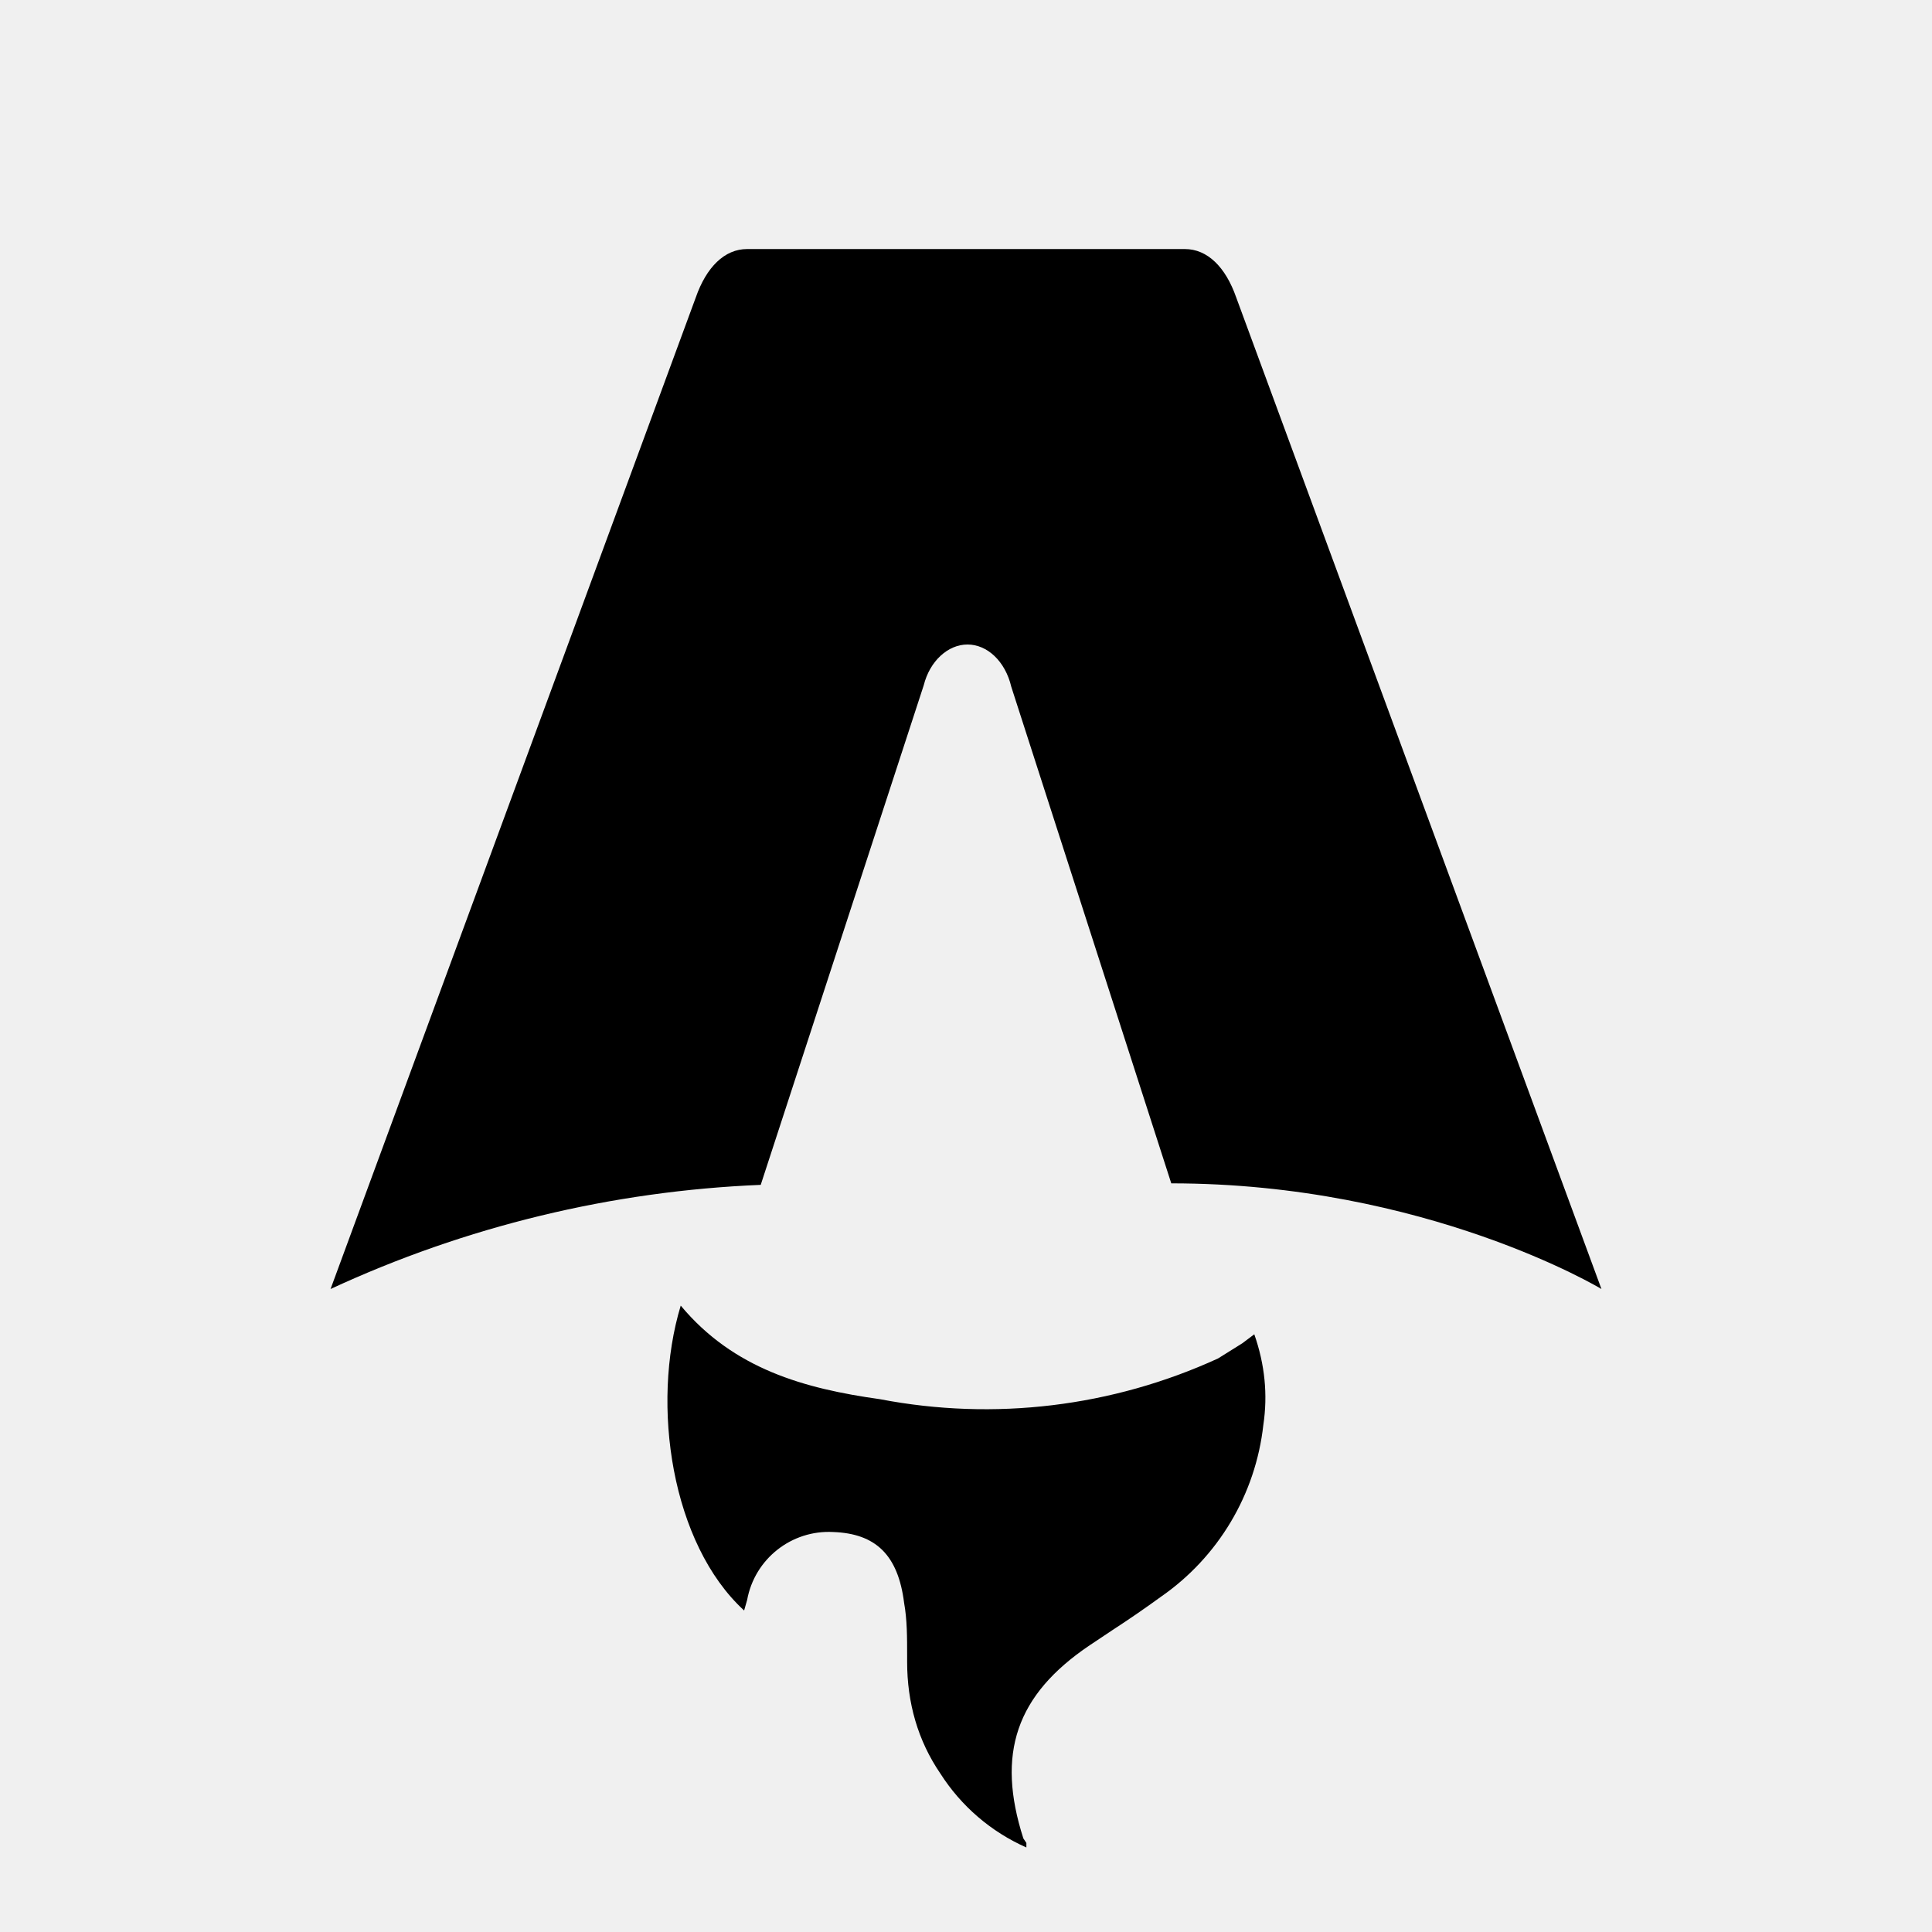
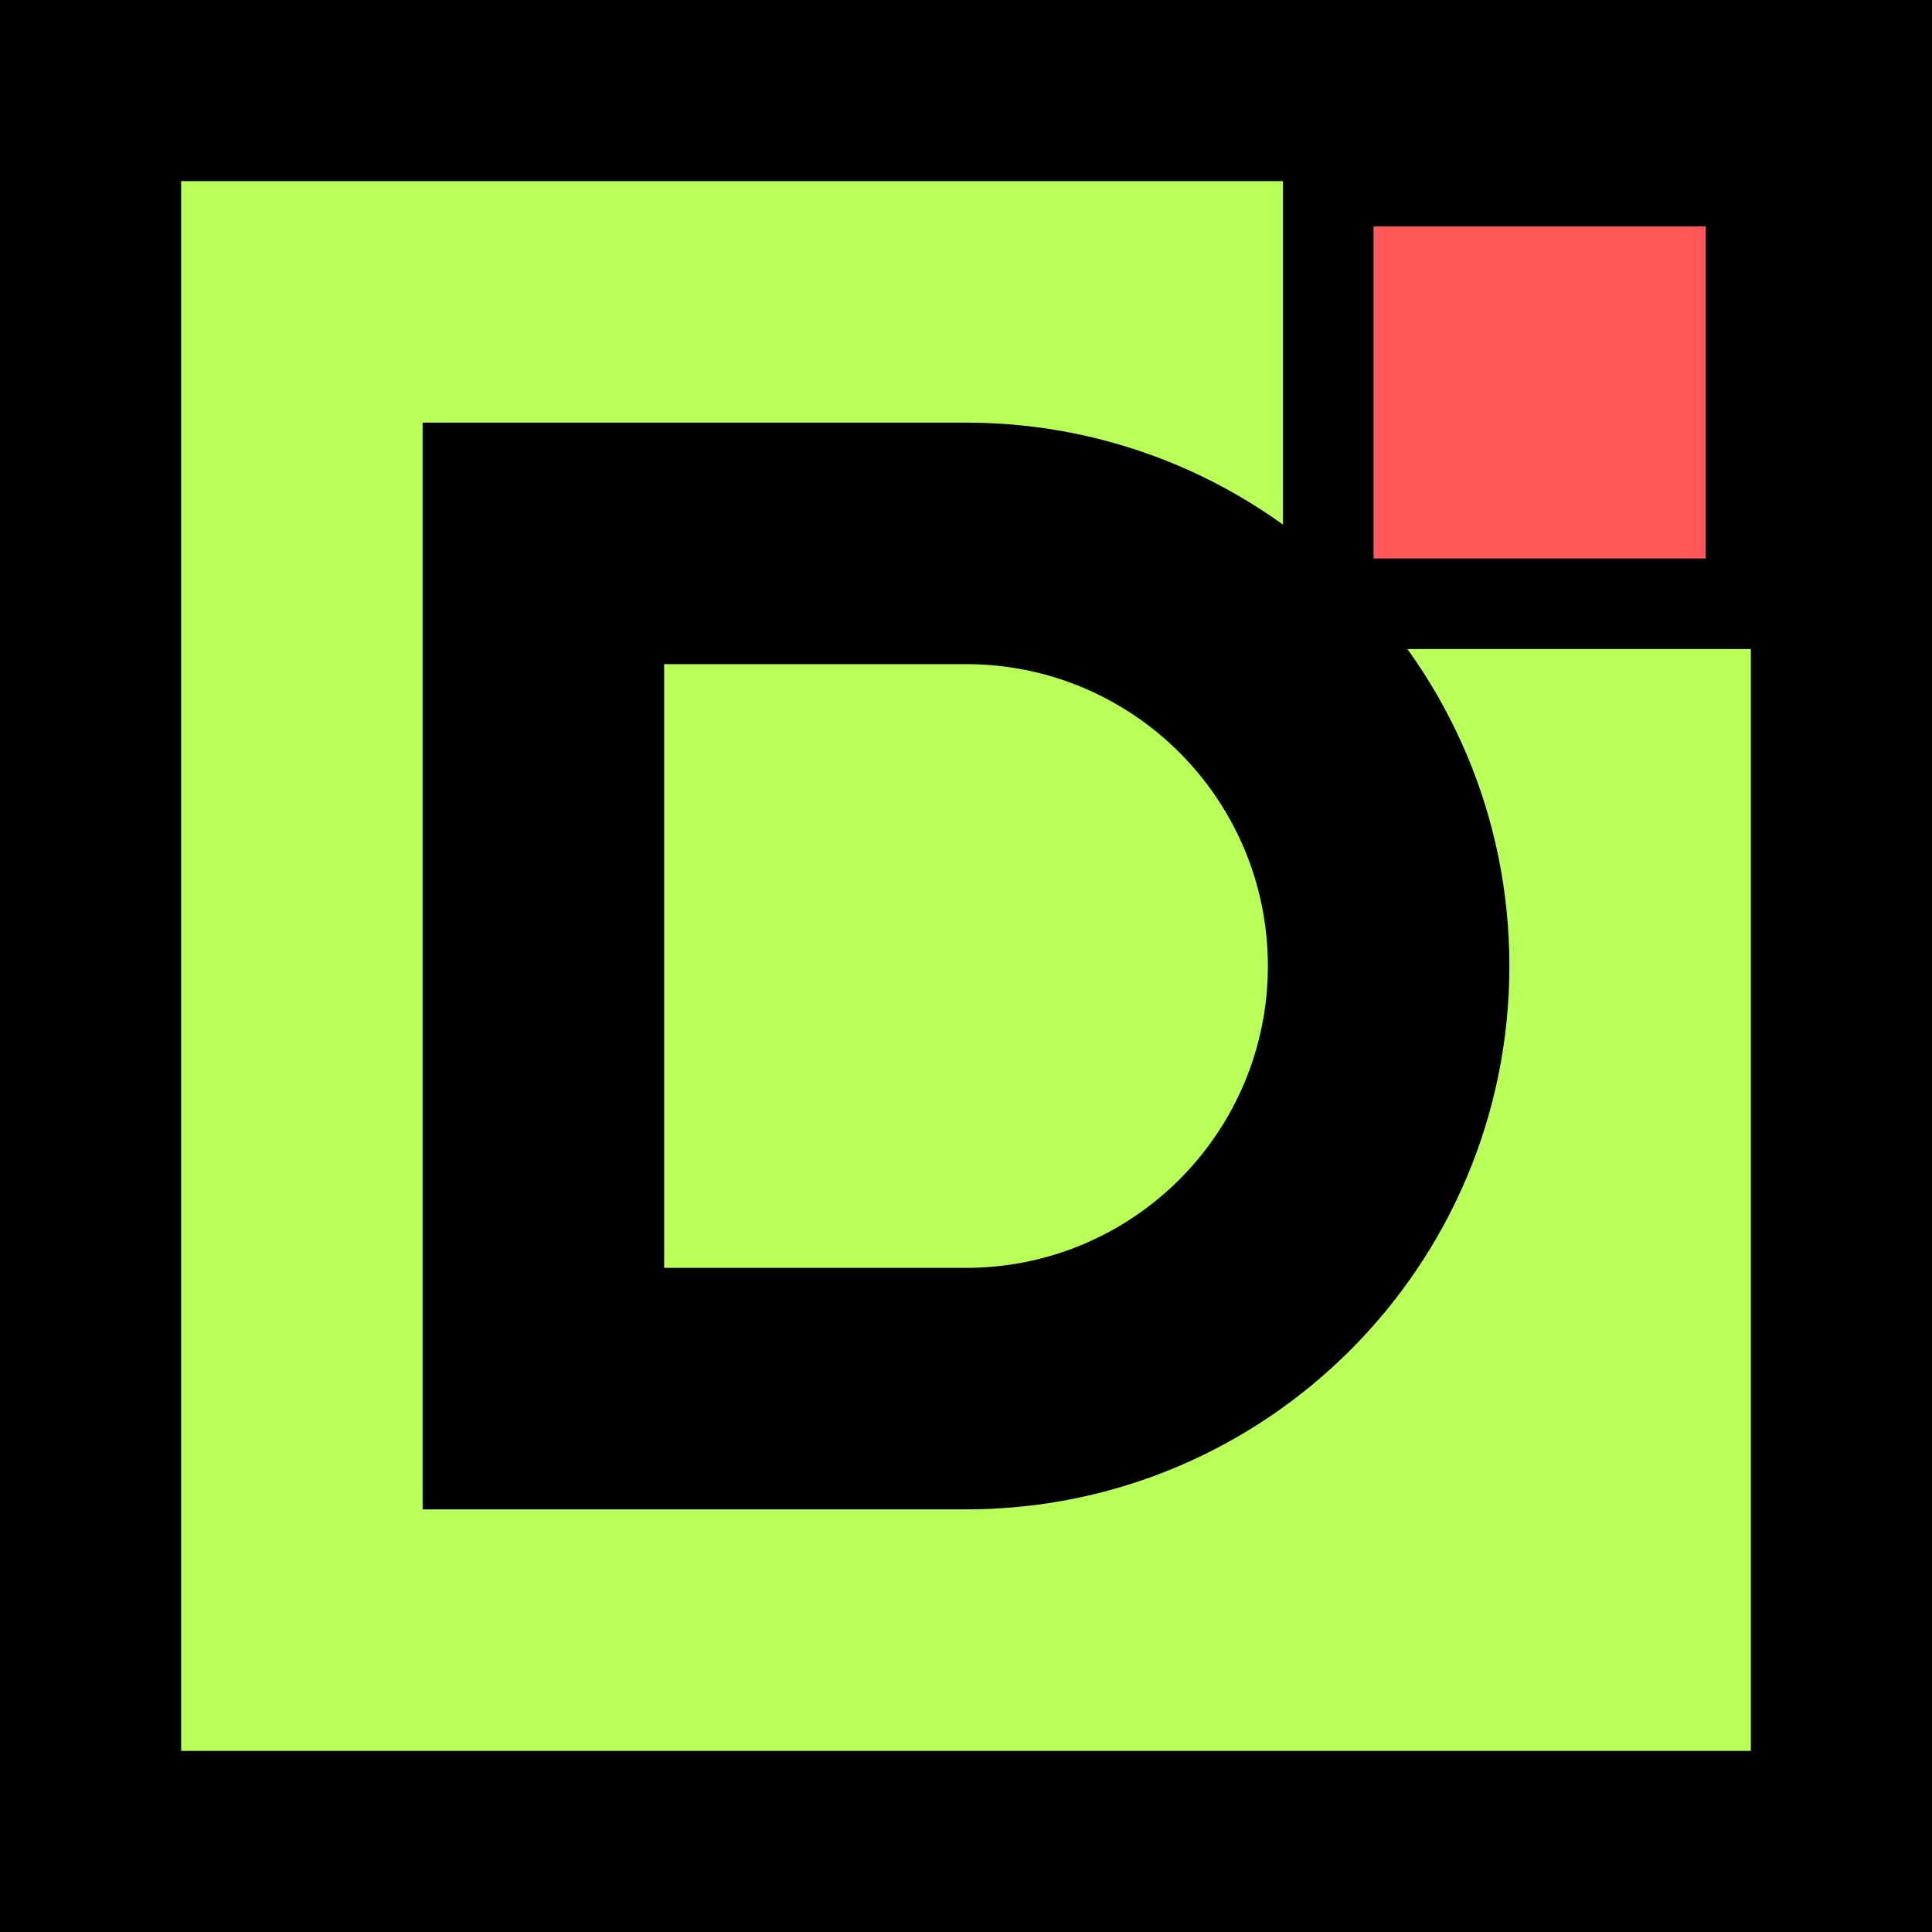
- <svg xmlns="http://www.w3.org/2000/svg" fill="none" viewBox="0 0 128 128">
-   <path d="M50.4 78.5a75.1 75.1 0 0 0-28.5 6.9l24.2-65.7c.7-2 1.9-3.2 3.4-3.2h29c1.5 0 2.7 1.2 3.4 3.2l24.2 65.7s-11.6-7-28.5-7L67 45.5c-.4-1.7-1.6-2.8-2.9-2.8-1.3 0-2.5 1.1-2.9 2.7L50.4 78.5Zm-1.1 28.2Zm-4.2-20.2c-2 6.6-.6 15.8 4.2 20.2a17.5 17.5 0 0 1 .2-.7 5.5 5.5 0 0 1 5.7-4.5c2.8.1 4.3 1.5 4.7 4.7.2 1.1.2 2.3.2 3.5v.4c0 2.7.7 5.2 2.2 7.4a13 13 0 0 0 5.7 4.9v-.3l-.2-.3c-1.8-5.6-.5-9.5 4.4-12.8l1.5-1a73 73 0 0 0 3.2-2.2 16 16 0 0 0 6.8-11.4c.3-2 .1-4-.6-6l-.8.6-1.6 1a37 37 0 0 1-22.4 2.7c-5-.7-9.7-2-13.2-6.2Z" />
-   <style>
-         path { fill: #000; }
-         @media (prefers-color-scheme: dark) {
-             path { fill: #FFF; }
-         }
-     </style>
+ <svg xmlns="http://www.w3.org/2000/svg" viewBox="0 0 64 64">
+   <rect x="3" y="3" width="58" height="58" fill="#B8FF57" stroke="#000" stroke-width="6" stroke-linejoin="miter" />
+   <path fill-rule="evenodd" clip-rule="evenodd" fill="#000" d="M14 14 H32 A18 18 0 0 1 32 50 H14 Z M22 22 V42 H32 A10 10 0 0 0 32 22 Z" />
+   <rect x="44" y="6" width="14" height="14" fill="#FF5757" stroke="#000" stroke-width="3" stroke-linejoin="miter" />
</svg>
